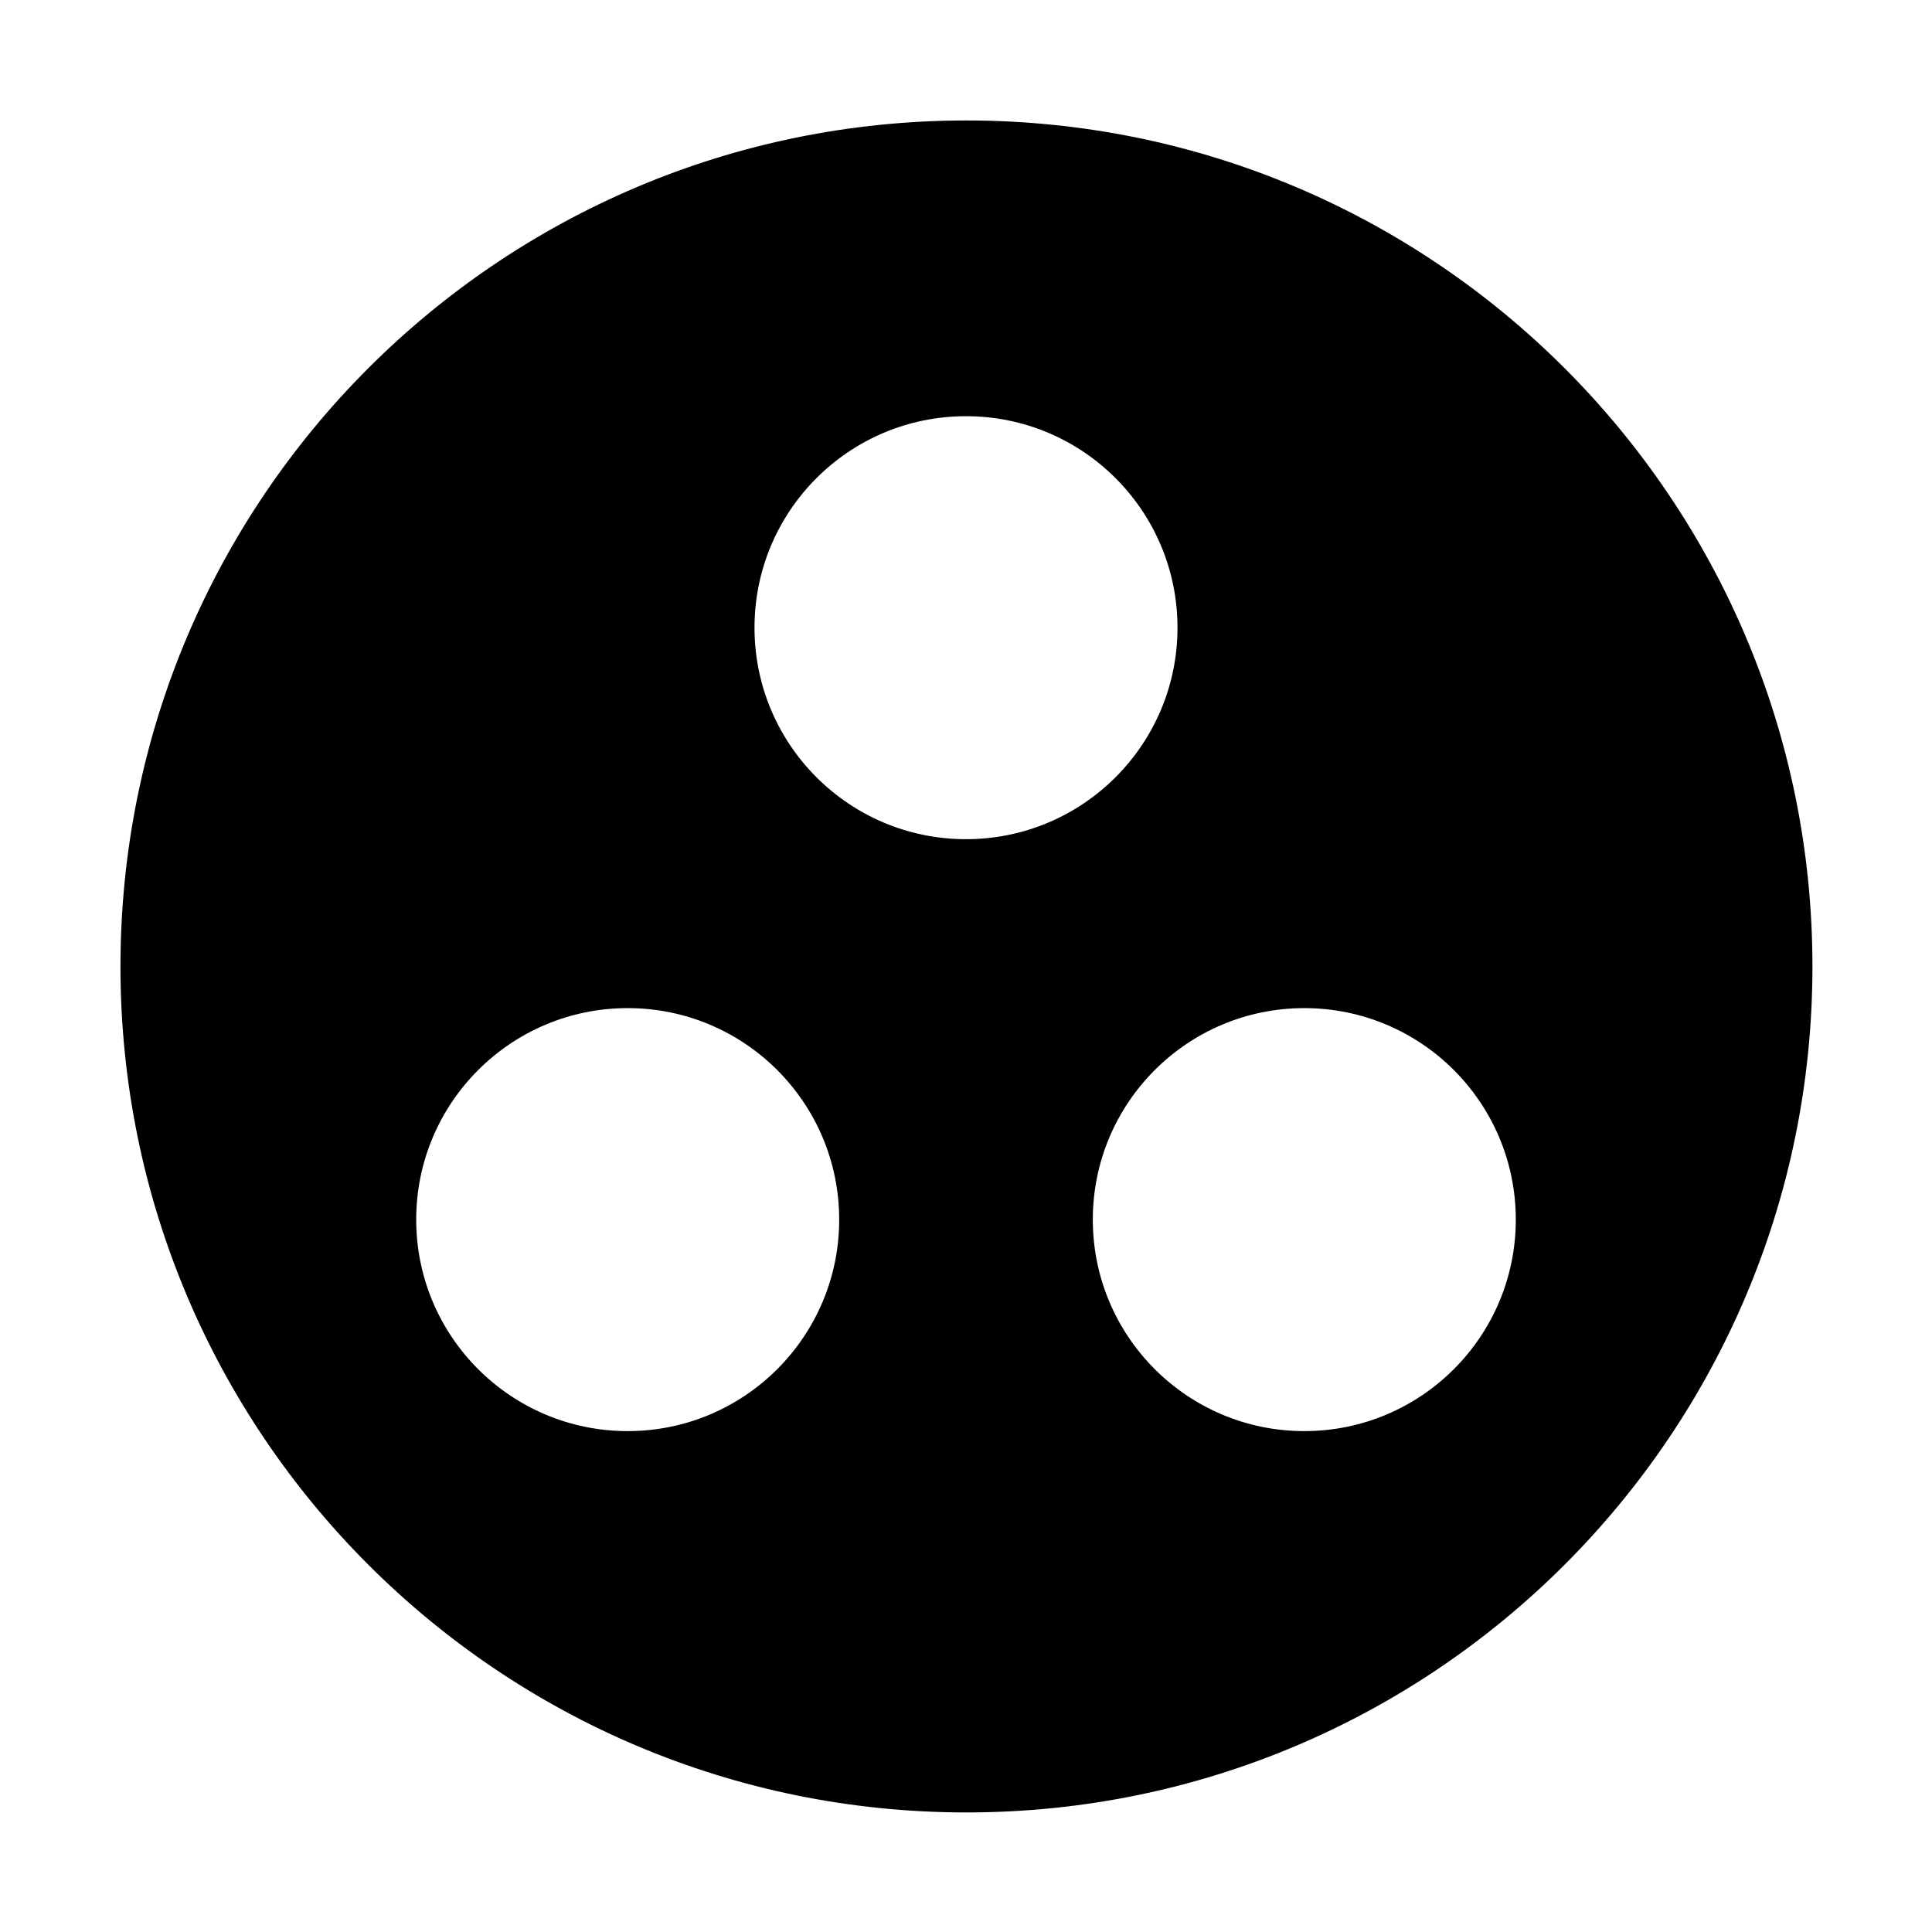
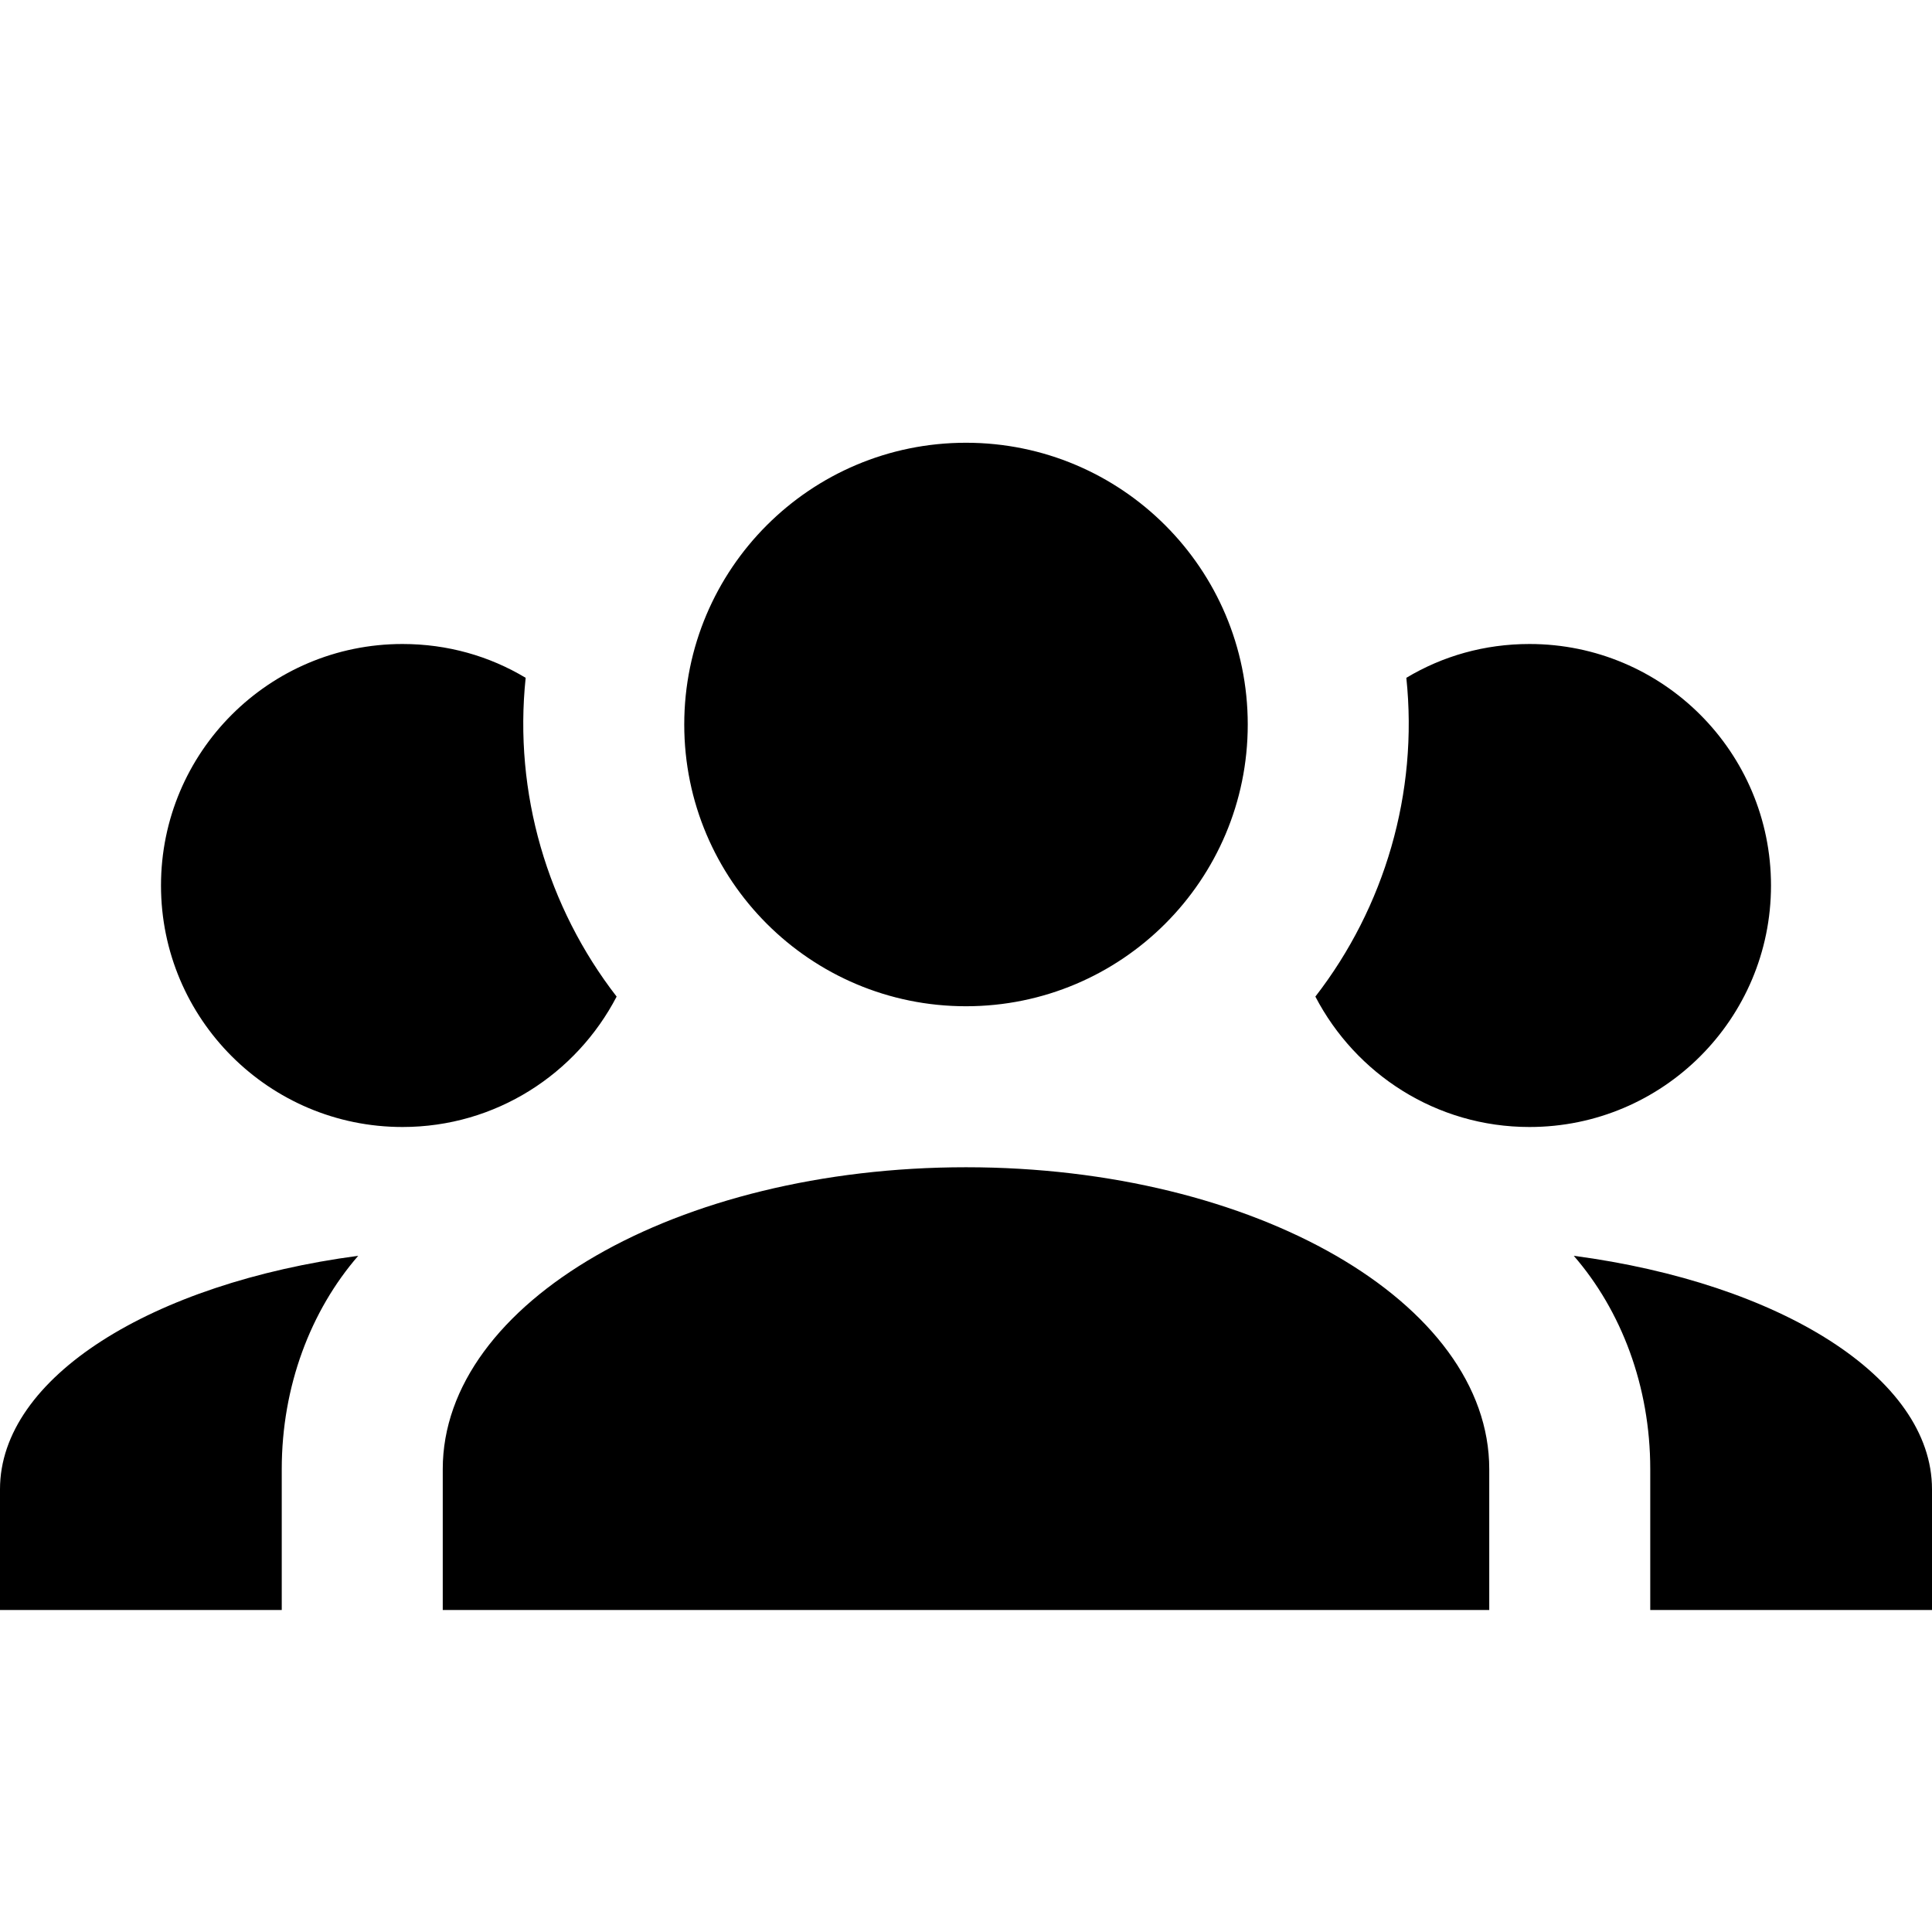
- <svg xmlns="http://www.w3.org/2000/svg" height="16" viewBox="0 0 21.33 21.33" width="16">
-   <path d="M10.67 1.33a9.34 9.34 0 100 18.68 9.34 9.34 0 000-18.68zM6.93 15.8a2.33 2.33 0 110-4.67 2.33 2.33 0 010 4.67zm1.4-8.87a2.33 2.33 0 114.67 0 2.33 2.33 0 01-4.67 0zm6.07 8.87a2.33 2.33 0 110-4.67 2.33 2.33 0 010 4.67z" />
+ <svg xmlns="http://www.w3.org/2000/svg" viewBox="0 0 24 24">
+   <path d="M12,5.5A3.5,3.5 0 0,1 15.5,9A3.5,3.5 0 0,1 12,12.5A3.5,3.5 0 0,1 8.5,9A3.5,3.5 0 0,1 12,5.5M5,8C5.56,8 6.08,8.15 6.53,8.42C6.38,9.85 6.8,11.27 7.66,12.38C7.16,13.34 6.16,14 5,14A3,3 0 0,1 2,11A3,3 0 0,1 5,8M19,8A3,3 0 0,1 22,11A3,3 0 0,1 19,14C17.84,14 16.84,13.34 16.34,12.38C17.2,11.27 17.62,9.85 17.47,8.42C17.92,8.15 18.44,8 19,8M5.5,18.25C5.5,16.18 8.41,14.5 12,14.5C15.59,14.5 18.5,16.18 18.5,18.25V20H5.5V18.25M0,20V18.5C0,17.11 1.89,15.94 4.45,15.6C3.86,16.28 3.5,17.22 3.5,18.25V20H0M24,20H20.5V18.25C20.5,17.22 20.14,16.28 19.55,15.6C22.11,15.94 24,17.11 24,18.5V20Z" />
</svg>
